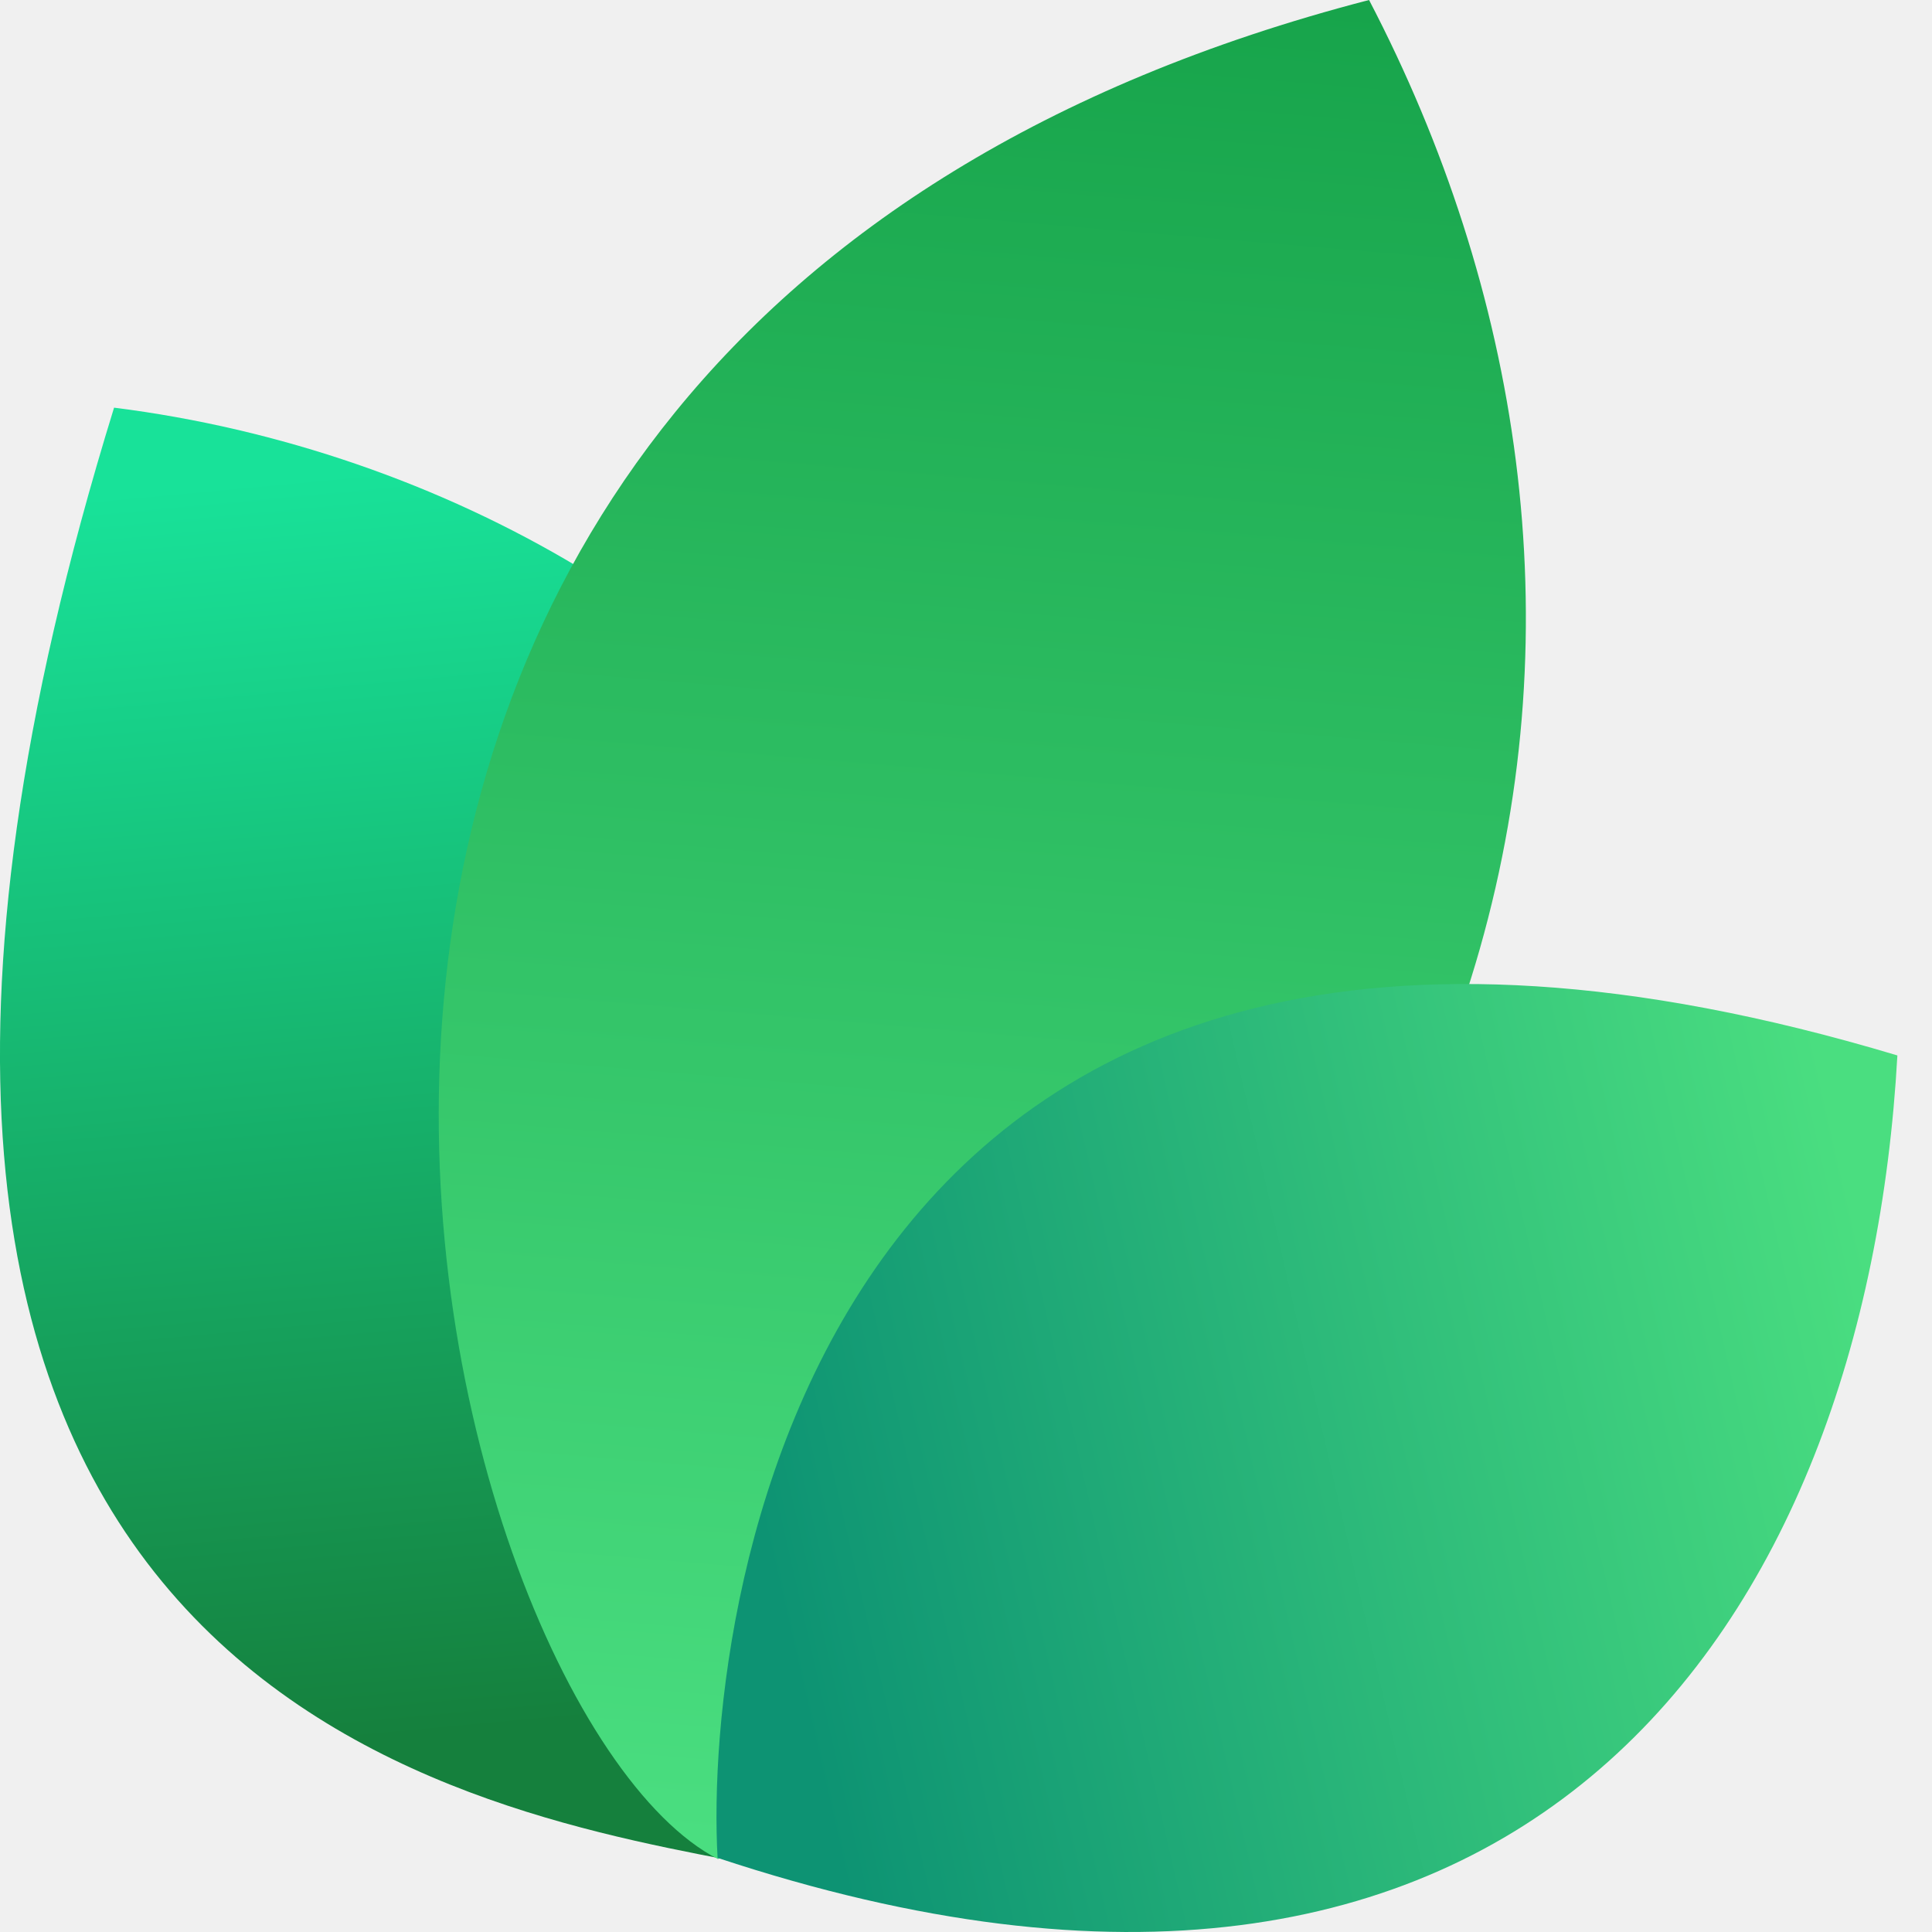
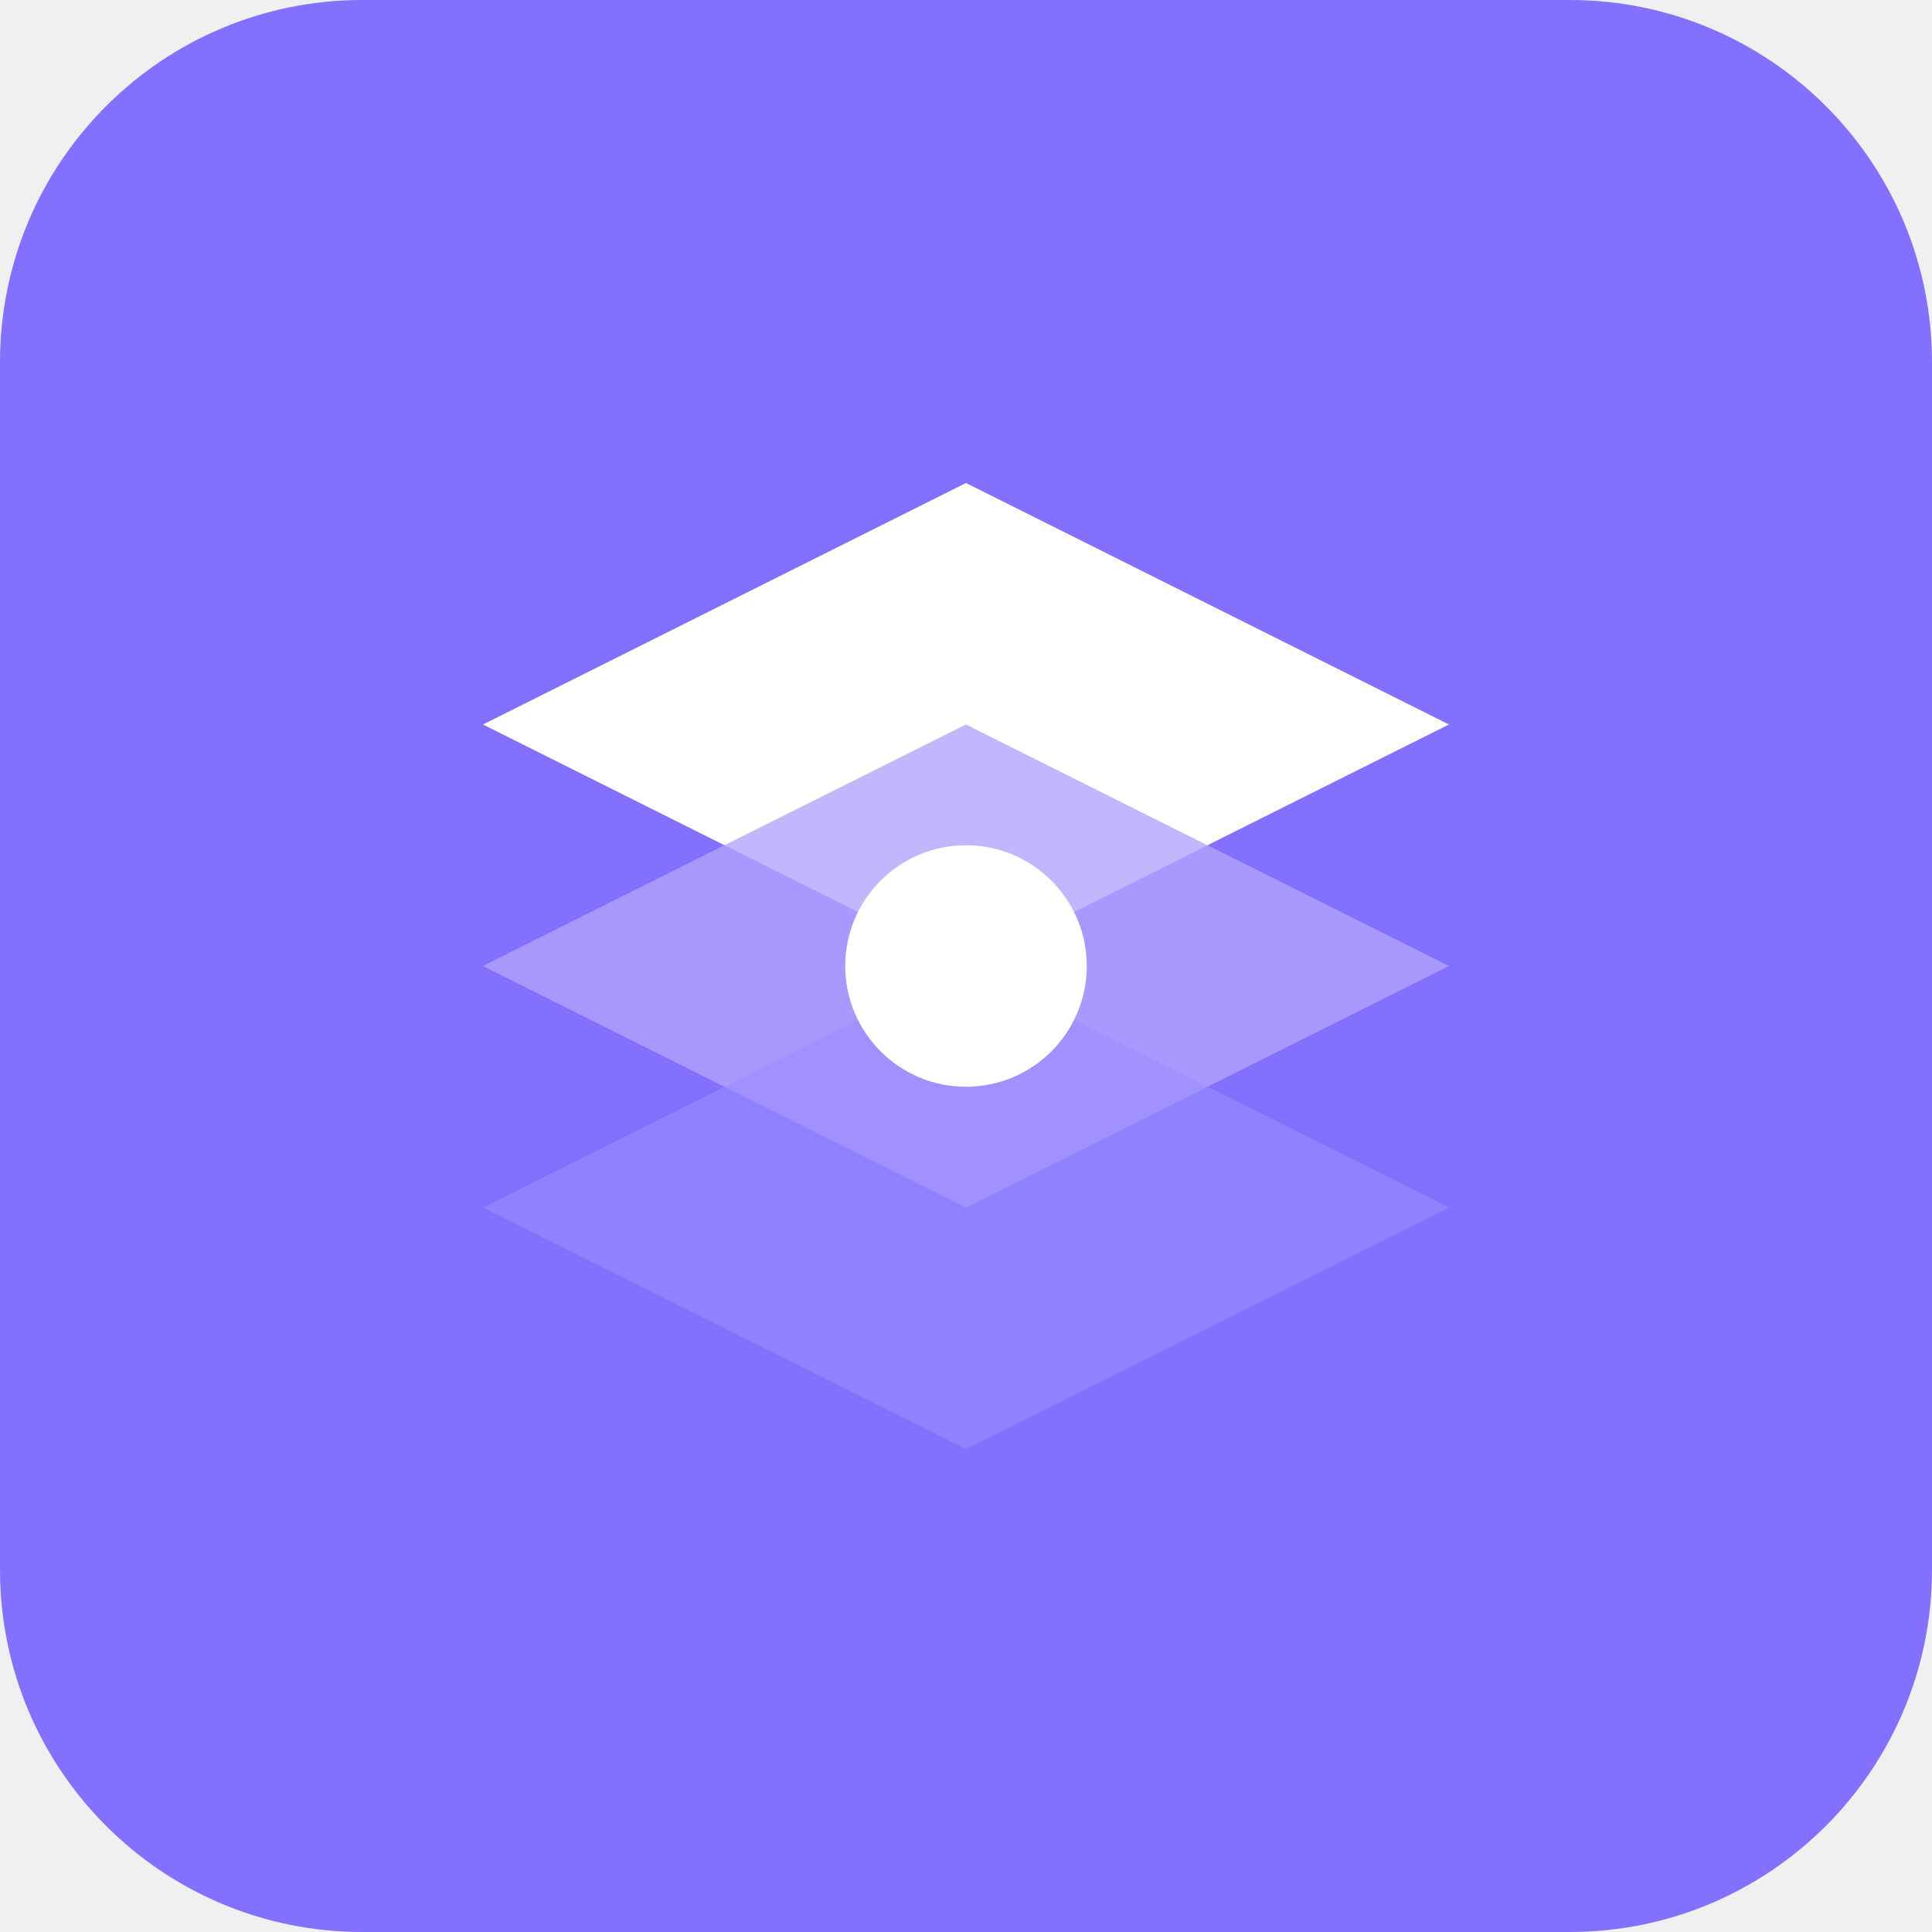
- <svg xmlns="http://www.w3.org/2000/svg" width="24" height="24" viewBox="0 0 24 24" fill="none">
-   <path d="M9.061 23.108C5.268 22.377 -3.391 20.627 1.417 5.064C9.634 6.099 16.973 14.064 9.061 23.108Z" fill="url(#paint0_linear_17557_2021)" />
-   <path d="M8.919 23.094C5.276 21.222 0.784 4.209 17.007 0C20.757 7.193 19.621 16.545 8.919 23.094Z" fill="url(#paint1_linear_17557_2021)" />
-   <path d="M8.914 23.079C8.735 19.882 10.159 9.085 23.57 13.111C23.181 20.123 18.984 26.418 8.914 23.079Z" fill="url(#paint2_linear_17557_2021)" />
-   <defs>
-     <linearGradient id="paint0_linear_17557_2021" x1="3.776" y1="5.916" x2="5.232" y2="21.559" gradientUnits="userSpaceOnUse">
-       <stop stop-color="#18E299" />
-       <stop offset="1" stop-color="#15803D" />
-     </linearGradient>
-     <linearGradient id="paint1_linear_17557_2021" x1="12.171" y1="-0.718" x2="10.19" y2="22.983" gradientUnits="userSpaceOnUse">
-       <stop stop-color="#16A34A" />
-       <stop offset="1" stop-color="#4ADE80" />
-     </linearGradient>
-     <linearGradient id="paint2_linear_17557_2021" x1="23.133" y1="15.353" x2="9.338" y2="18.52" gradientUnits="userSpaceOnUse">
-       <stop stop-color="#4ADE80" />
-       <stop offset="1" stop-color="#0D9373" />
-     </linearGradient>
-   </defs>
+ <svg xmlns="http://www.w3.org/2000/svg" width="32" height="32" viewBox="0 0 32 32" fill="none">
+   <rect width="32" height="32" rx="6" fill="#8470FF" />
+   <path d="M8 12 L16 8 L24 12 L16 16 Z" fill="white" />
+   <path d="M8 16 L16 12 L24 16 L16 20 Z" fill="#B5A3FF" fill-opacity="0.8" />
+   <path d="M8 20 L16 16 L24 20 L16 24 Z" fill="#9C8CFF" fill-opacity="0.6" />
+   <circle cx="16" cy="16" r="2" fill="white" />
</svg>
